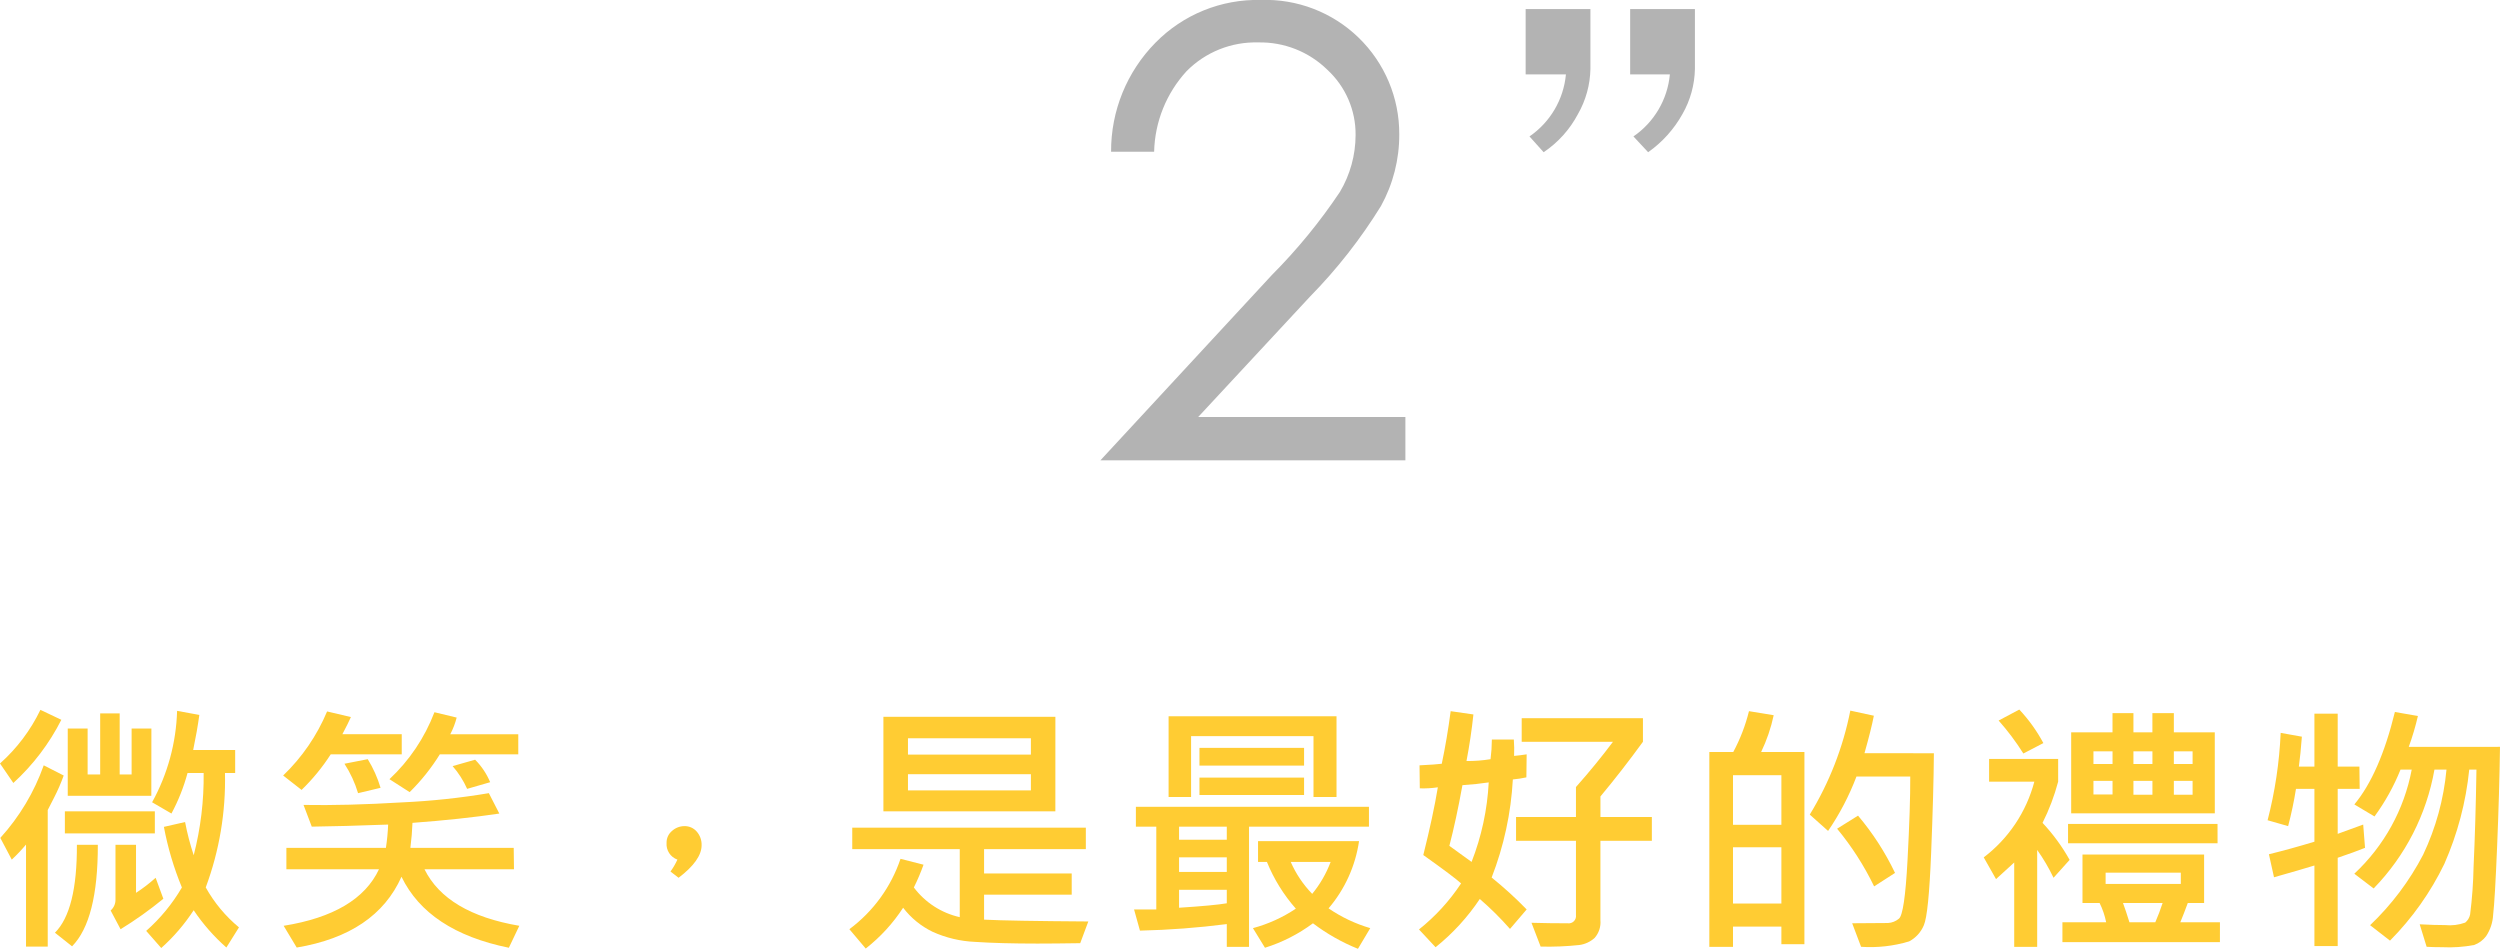
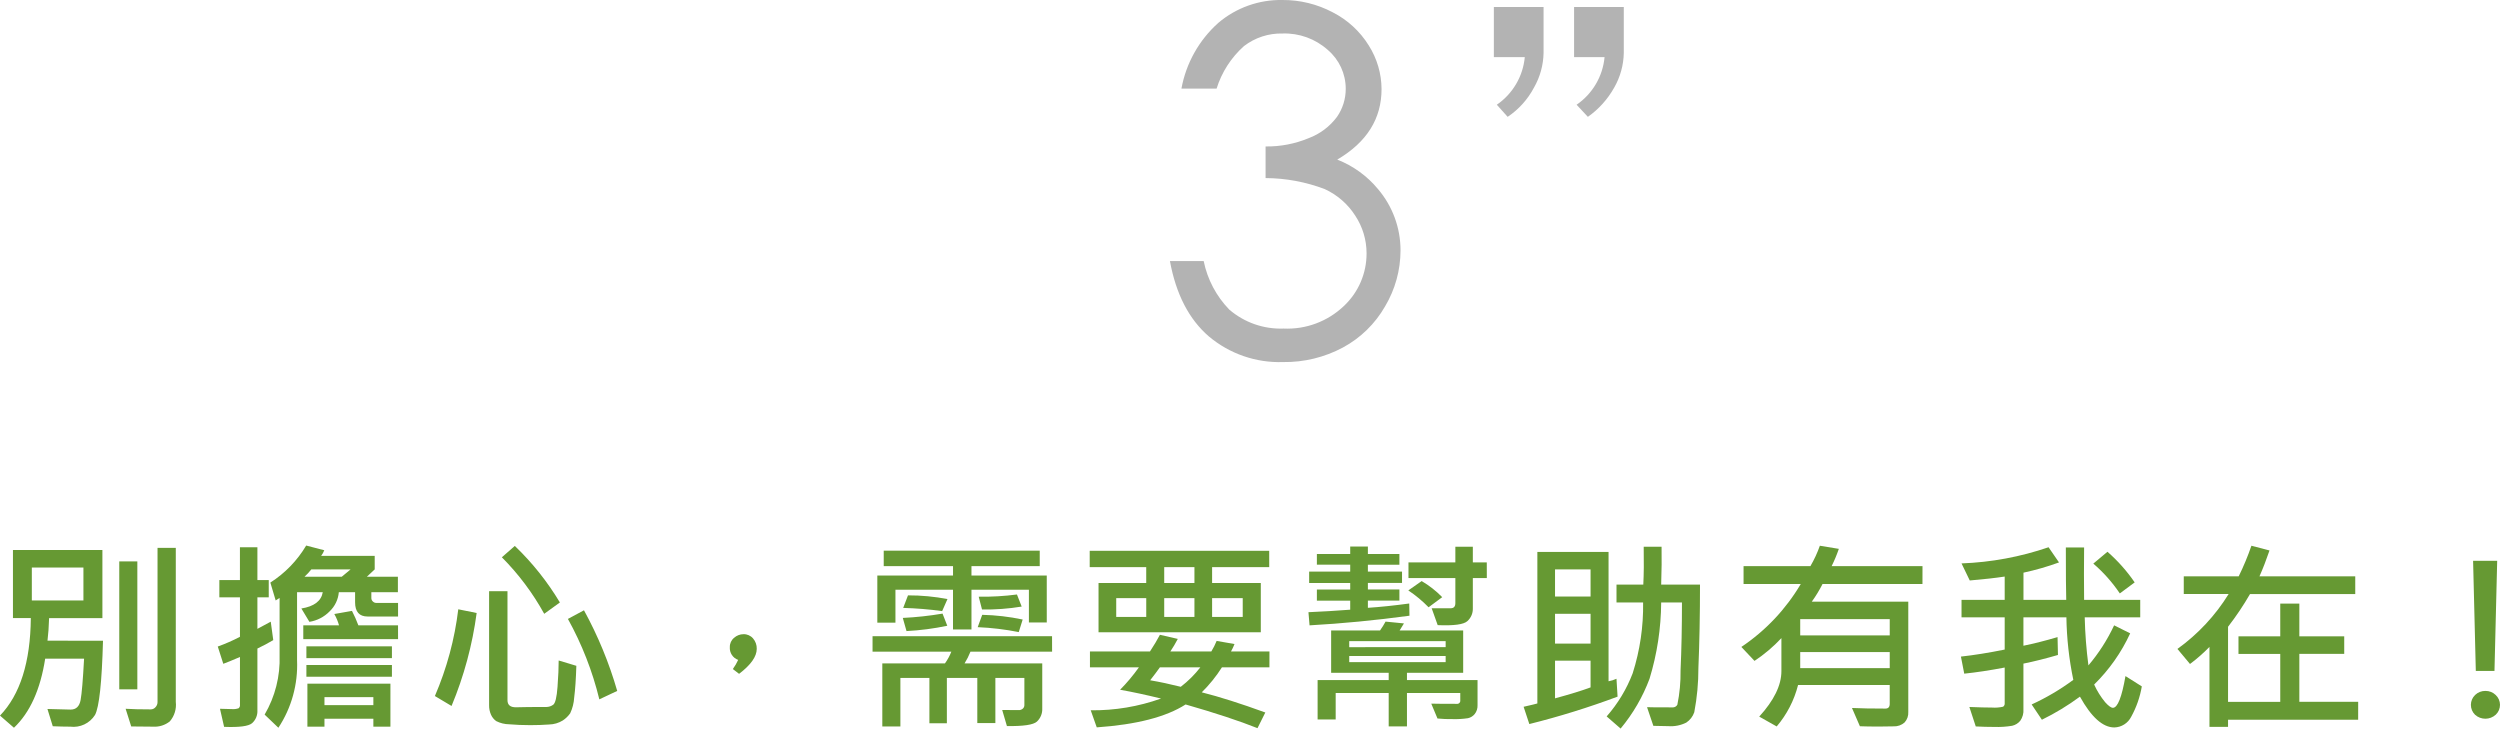
- <svg xmlns="http://www.w3.org/2000/svg" width="240.094" height="91.121" viewBox="0 0 240.094 91.121">
+ <svg xmlns="http://www.w3.org/2000/svg" width="312.76" height="91.146" viewBox="0 0 312.76 91.146">
  <defs>
    <style>
-             .cls-1{fill:#fc3}.cls-2{fill:#b3b3b3}
+             .cls-1{fill:#b3b3b3}.cls-2{fill:#693}
        </style>
  </defs>
-   <g id="Symbol_85_1" data-name="Symbol 85 – 1" transform="translate(-67 -319)">
-     <g id="prefix_微笑_是最好的禮物" data-name="prefix 微笑 是最好的禮物" transform="translate(43.64 303.211)">
-       <g id="Group_177" data-name="Group 177">
-         <path id="Path_100" d="M29.251 84.917a21.168 21.168 0 0 1-4.609 6.067l-1.282-1.872a16.459 16.459 0 0 0 3.881-5.15zm.226 5.351a17.431 17.431 0 0 1-.916 2.109l-.617 1.206V106.7h-2.085v-9.8a15.985 15.985 0 0 1-1.369 1.444l-1.1-2.085a20.6 20.6 0 0 0 4.17-6.97zm3.278 6.656q.013 7.224-2.474 9.747l-1.645-1.306q2.135-2.123 2.109-8.441zm5.476-1.1H29.59v-2.115h8.641zm-.338-3.606h-8.027v-6.46h1.909v4.409h1.206V84.3h1.872v5.865H36v-4.407h1.9zm1.155 9.885a36.778 36.778 0 0 1-4.108 2.927l-.954-1.8a1.349 1.349 0 0 0 .465-1.03v-5.276h1.972v4.611a15.133 15.133 0 0 0 1.884-1.446zm7.26 2.751l-1.208 1.931a18.49 18.49 0 0 1-3.14-3.58 18.054 18.054 0 0 1-3.115 3.629l-1.445-1.645a16.889 16.889 0 0 0 3.429-4.17A29.339 29.339 0 0 1 39.1 95.2l2.035-.465a24.816 24.816 0 0 0 .829 3.19 30.146 30.146 0 0 0 .954-7.9h-1.547a18.3 18.3 0 0 1-1.545 3.893l-1.858-1.08a19.321 19.321 0 0 0 2.4-8.779l2.136.39q-.214 1.557-.591 3.366h4.032v2.21h-.979a29.555 29.555 0 0 1-1.847 10.99 13.5 13.5 0 0 0 3.189 3.835z" class="cls-1" data-name="Path 100" />
-         <path id="Path_101" d="M61.942 88.233h-6.819a19.258 19.258 0 0 1-2.8 3.417l-1.77-1.382a18.324 18.324 0 0 0 4.22-6.154l2.286.54q-.24.552-.817 1.645h5.7zM73.234 104.7l-1.005 2.109q-7.774-1.583-10.311-6.819-2.463 5.524-10.061 6.8L50.6 104.7q7.146-1.145 9.156-5.427h-8.892v-2.06h9.559a20.719 20.719 0 0 0 .214-2.235q-4.347.162-7.335.2l-.792-2.085q4.107.075 9.47-.245a69.247 69.247 0 0 0 8.328-.886l1.005 1.959q-3.732.555-8.34.893-.039 1.117-.2 2.4h9.923l.025 2.06h-8.593q2.097 4.232 9.106 5.426zM59.908 91.449l-2.16.514a10.975 10.975 0 0 0-1.307-2.826l2.236-.439a11.581 11.581 0 0 1 1.231 2.751zm13.226-3.216H65.6a19.361 19.361 0 0 1-2.9 3.63l-1.938-1.243a17.192 17.192 0 0 0 4.321-6.431l2.135.515a7.442 7.442 0 0 1-.615 1.6h6.531zm-2.7 2.676l-2.211.64a8.685 8.685 0 0 0-1.395-2.185l2.161-.615a6.746 6.746 0 0 1 1.445 2.16z" class="cls-1" data-name="Path 101" />
-         <path id="Path_102" d="M88.417 98.344a1.575 1.575 0 0 1-1.042-1.608 1.447 1.447 0 0 1 .533-1.155 1.779 1.779 0 0 1 1.175-.453 1.518 1.518 0 0 1 1.193.528 1.9 1.9 0 0 1 .465 1.306q0 1.445-2.211 3.127l-.778-.6a6.675 6.675 0 0 0 .665-1.145z" class="cls-1" data-name="Path 102" />
-         <path id="Path_103" d="M127.879 104.285l-.778 2.085q-2.437.037-4.108.038-3.567 0-5.991-.163a11.034 11.034 0 0 1-4.088-.974 7.888 7.888 0 0 1-2.82-2.305 16.142 16.142 0 0 1-3.592 3.919l-1.57-1.859a13.979 13.979 0 0 0 4.911-6.757l2.211.564a20.057 20.057 0 0 1-.93 2.186 7.6 7.6 0 0 0 4.408 2.852v-6.532h-10.324v-2.06h22.433v2.06h-9.773v2.336h8.416v2.035h-8.416v2.4q2.424.125 10.011.175zm-3.165-10.576H108.2v-9.081h16.517zm-2.349-5.451v-1.57h-11.806v1.57zm0 3.442v-1.558h-11.806V91.7z" class="cls-1" data-name="Path 103" />
-         <path id="Path_104" d="M154.831 95.179h-11.518v11.542h-2.135v-2.185a79.827 79.827 0 0 1-8.34.628l-.566-2.035h2.136v-7.95h-1.96V93.27h22.383zm-3.115-2.851h-2.211v-5.841h-11.756v5.841h-2.16v-7.75h16.127zm-10.538 4.107v-1.256h-4.584v1.256zm0 3.09v-1.4h-4.584v1.4zm0 3.014v-1.293h-4.584v1.72q3.339-.213 4.584-.427zm7.422-13.226h-10.047v-1.7H148.6zm0 2.826h-10.047v-1.67H148.6zm6.355 12.786l-1.181 1.985a18.77 18.77 0 0 1-4.32-2.45 15.487 15.487 0 0 1-4.609 2.349l-1.156-1.884a13.841 13.841 0 0 0 4.12-1.871 15.743 15.743 0 0 1-2.776-4.484h-.854v-2h9.7a12.784 12.784 0 0 1-2.927 6.456 14.069 14.069 0 0 0 4.004 1.899zm-3.805-6.355h-3.83a10.358 10.358 0 0 0 2.06 3.064 10.855 10.855 0 0 0 1.77-3.064z" class="cls-1" data-name="Path 104" />
-         <path id="Path_105" d="M169.976 103.129l-1.6 1.871a29.5 29.5 0 0 0-2.9-2.875 20.592 20.592 0 0 1-4.246 4.634l-1.594-1.708a19.072 19.072 0 0 0 4.044-4.422q-.7-.639-3.63-2.724.95-3.795 1.397-6.505a9.407 9.407 0 0 1-1.733.1l-.026-2.21q1.57-.077 2.136-.152.5-2.361.855-5.049l2.184.314q-.239 2.249-.665 4.472a13.38 13.38 0 0 0 2.311-.176 15.627 15.627 0 0 0 .126-1.884h2.11a13.317 13.317 0 0 1 .025 1.57c.376-.034.779-.084 1.206-.151l-.026 2.211a10.278 10.278 0 0 1-1.3.2 30.548 30.548 0 0 1-2.036 9.42 37.309 37.309 0 0 1 3.362 3.064zm-3.643-12.2q-1.156.177-2.524.265-.6 3.315-1.256 5.827 1.67 1.194 2.134 1.545a24.383 24.383 0 0 0 1.646-7.633zM182 96.536h-4.94v7.624a2.263 2.263 0 0 1-.559 1.708 2.725 2.725 0 0 1-1.464.677 28.234 28.234 0 0 1-3.718.152l-.879-2.286q1.746.049 3.48.049a.7.7 0 0 0 .791-.791v-7.133h-5.753V94.25h5.753v-2.876q1.959-2.211 3.555-4.347H169.5v-2.261h11.644v2.261q-2.01 2.765-4.082 5.251v1.972H182z" class="cls-1" data-name="Path 105" />
-         <path id="Path_106" d="M196.651 106.47h-2.211v-1.695h-4.647v1.946h-2.273V88.007h2.3a16.833 16.833 0 0 0 1.508-3.919l2.373.39a15.674 15.674 0 0 1-1.205 3.529h4.157zM194.44 95v-4.76h-4.647V95zm0 7.561v-5.4h-4.647v5.4zm14.646-14.432q-.027 3.693-.264 9.577t-.7 6.94a3.087 3.087 0 0 1-1.413 1.552 12.941 12.941 0 0 1-4.615.52l-.855-2.261 3.442-.024a1.774 1.774 0 0 0 1.043-.415q.552-.414.829-5.589t.263-8.063h-5.166a24.94 24.94 0 0 1-2.725 5.224l-1.759-1.57a30.468 30.468 0 0 0 3.894-9.985l2.26.49q-.251 1.307-.9 3.6zm-3.731 11.493l-2.009 1.293a27.427 27.427 0 0 0-3.555-5.539l2.01-1.255a25.621 25.621 0 0 1 3.554 5.504z" class="cls-1" data-name="Path 106" />
-         <path id="Path_107" d="M222.121 98.369l-1.545 1.72a17.688 17.688 0 0 0-1.57-2.674v9.306H216.8v-8.1l-1.746 1.594-1.181-2.085a13.427 13.427 0 0 0 4.86-7.272h-4.345v-2.186h6.632v2.186a20.456 20.456 0 0 1-1.5 3.957 18.014 18.014 0 0 1 2.601 3.554zM219.6 87.153l-1.922 1a24.073 24.073 0 0 0-2.374-3.165l1.984-1.055a15.1 15.1 0 0 1 2.312 3.22zm16.956 19.116H221.43v-1.909h4.2a7.389 7.389 0 0 0-.628-1.846h-1.645v-4.66h11.68v4.66h-1.569q-.351.967-.716 1.846h3.806zm-.227-9.495H221.97v-1.858h14.356zm-.264-2.876h-13.794v-7.775h3.969v-1.846h2.01v1.846h1.821v-1.846h2.06v1.846h3.931zm-9.822-4.735v-1.219h-1.833v1.219zm0 2.926v-1.306h-1.833v1.306zm6.557 8.591V99.6h-7.222v1.08zm-1.746 1.834h-3.806q.277.741.616 1.846h2.487c.264-.61.5-1.227.7-1.846zm-.98-13.351v-1.219h-1.824v1.219zm0 2.951v-1.331h-1.824v1.331zm3.857-2.951v-1.219h-1.8v1.219zm0 2.951v-1.331h-1.8v1.331z" class="cls-1" data-name="Path 107" />
-         <path id="Path_108" d="M250.492 97.213q-1.029.416-2.625.955v8.478h-2.236v-7.737q-1.293.4-3.881 1.131l-.489-2.211q2.046-.5 4.37-1.205v-5.075h-1.771a35.912 35.912 0 0 1-.754 3.579l-1.971-.565a40.721 40.721 0 0 0 1.256-8.39l2.035.365q-.126 1.693-.289 2.876h1.494v-5.087h2.236v5.087h2.085l.026 2.135h-2.111v4.321q2.26-.816 2.449-.892zm12.962-9.7q-.063 4.385-.276 9.546t-.383 6.588a4.074 4.074 0 0 1-.679 2.054 2.515 2.515 0 0 1-1.137.84 12.909 12.909 0 0 1-3.089.214q-.879 0-1.482-.038l-.666-2.16q1.458.077 2.437.075a4.4 4.4 0 0 0 1.934-.238 1.36 1.36 0 0 0 .471-.778 43.193 43.193 0 0 0 .333-4.6q.189-4.056.276-9.319h-.693a30 30 0 0 1-2.393 9.062 27.468 27.468 0 0 1-5.218 7.366l-1.91-1.482a25.773 25.773 0 0 0 5.094-6.77 24.288 24.288 0 0 0 2.242-8.176h-1.156a21.8 21.8 0 0 1-5.84 11.417l-1.857-1.414a18.315 18.315 0 0 0 5.514-10H253.9a20.571 20.571 0 0 1-2.5 4.5l-1.934-1.156q2.438-2.926 3.893-8.879l2.211.389a25.587 25.587 0 0 1-.879 2.964z" class="cls-1" data-name="Path 108" />
+   <g id="Symbol_86_1" data-name="Symbol 86 – 1" transform="translate(-27 -319)">
+     <g id="prefix_3" data-name="prefix 3" transform="translate(25.257 303.211)">
+       <g id="Group_179" data-name="Group 179">
+         <path id="Path_110" d="M153.945 26.871h-4.4a14.538 14.538 0 0 1 4.6-8.209 12.055 12.055 0 0 1 8.033-2.873 13.288 13.288 0 0 1 6.289 1.539 11.382 11.382 0 0 1 4.514 4.149 10.285 10.285 0 0 1 1.6 5.453q0 5.571-5.541 8.825a12.572 12.572 0 0 1 5.1 3.693 11.807 11.807 0 0 1 2.814 7.682 13.7 13.7 0 0 1-1.935 6.992 13.411 13.411 0 0 1-5.277 5.145 15.384 15.384 0 0 1-7.476 1.818 13.722 13.722 0 0 1-9.293-3.211q-3.725-3.21-4.867-9.425h4.222a12.231 12.231 0 0 0 3.2 6.069 9.85 9.85 0 0 0 6.8 2.375 10.243 10.243 0 0 0 7.534-2.815 8.989 8.989 0 0 0 2.844-6.6 8.533 8.533 0 0 0-1.422-4.719 8.957 8.957 0 0 0-3.811-3.314 21.174 21.174 0 0 0-7.4-1.378v-3.955a13.584 13.584 0 0 0 5.395-1.04A7.86 7.86 0 0 0 169 30.419a6.124 6.124 0 0 0 1.1-3.519 6.381 6.381 0 0 0-2.245-4.866 8.077 8.077 0 0 0-5.672-2.053 7.619 7.619 0 0 0-4.808 1.569 11.836 11.836 0 0 0-3.43 5.321z" class="cls-1" data-name="Path 110" />
      </g>
    </g>
-     <g id="prefix_2" data-name="prefix 2" transform="translate(43.64 303.211)">
-       <g id="Group_178" data-name="Group 178">
-         <path id="Path_109" d="M134.2 30.36h-4.134a14.812 14.812 0 0 1 4.266-10.474 13.711 13.711 0 0 1 10.1-4.1 12.854 12.854 0 0 1 13.31 12.905 14.128 14.128 0 0 1-1.754 6.878 49.574 49.574 0 0 1-6.812 8.7l-10.745 11.568h19.9V60h-29.292l16.476-17.807a53.269 53.269 0 0 0 6.523-7.965 10.724 10.724 0 0 0 1.51-5.473 8.421 8.421 0 0 0-2.712-6.265 9.19 9.19 0 0 0-6.641-2.626 9.3 9.3 0 0 0-6.875 2.756 11.852 11.852 0 0 0-3.12 7.74z" class="cls-2" data-name="Path 109" />
+     <path id="prefix_Path_78" d="M193.65 26.749a10.06 10.06 0 0 1-3.293 3.658L189 28.892a8.135 8.135 0 0 0 3.5-5.959h-3.87v-6.272h6.22v5.75a9.068 9.068 0 0 1-1.2 4.338zm10.035 0a11.069 11.069 0 0 1-3.292 3.658l-1.412-1.515a8.135 8.135 0 0 0 3.5-5.959h-3.815v-6.272h6.22v5.75a9.081 9.081 0 0 1-1.2 4.338z" class="cls-1" data-name="prefix Path 78" transform="translate(25.257 303.211)" />
+     <g id="prefix_別擔心_需要幫助有我在_" data-name="prefix 別擔心 需要幫助有我在" transform="translate(25.257 303.211)">
+       <g id="Group_180" data-name="Group 180">
+         <path id="Path_111" d="M14.629 95.945q-.213 7.826-1 9.288a3.187 3.187 0 0 1-3.1 1.464q-.967 0-2.185-.051l-.666-2.16q2.223.075 2.9.075 1.029 0 1.25-1.2t.433-5.169H7.395q-.9 5.79-3.906 8.641l-1.746-1.519q3.78-3.932 3.856-12.2H3.363V84.6h11.191v8.516H7.885q-.051 1.62-.2 2.826zm-2.449-5.036v-4.12H5.725v4.12zm6.745 11.115h-2.261v-16h2.261zm4.81 1.57a3.179 3.179 0 0 1-.747 2.443 3.033 3.033 0 0 1-2.078.66q-1.935 0-2.751-.026l-.7-2.211q1.218.077 3.14.076a.783.783 0 0 0 .6-.277.917.917 0 0 0 .252-.639V84.327h2.285z" class="cls-2" data-name="Path 111" />
+         <path id="Path_112" d="M35.929 95.87q-.954.565-1.984 1.054v7.725a2.011 2.011 0 0 1-.666 1.614q-.666.571-3.5.458l-.515-2.261q.954.039 1.469.039a2.065 2.065 0 0 0 .867-.107.5.5 0 0 0 .163-.446V97.98q-1.52.654-2.085.853l-.691-2.16a21.819 21.819 0 0 0 2.776-1.217v-4.937h-2.578v-2.16h2.574v-4.108h2.186v4.108h1.419v2.16h-1.419v3.943l1.67-.9zm15.613-2.952h-3.806q-1.571 0-1.57-1.784v-1.256h-2.035a3.743 3.743 0 0 1-1.149 2.393 4.526 4.526 0 0 1-2.531 1.312l-1.005-1.669q2.4-.39 2.676-2.036h-3.216v8.516a14.241 14.241 0 0 1-2.336 8.44l-1.721-1.645a13.708 13.708 0 0 0 1.872-7.41v-7.185l-.49.315-.666-2.237a13.922 13.922 0 0 0 4.484-4.634l2.261.59a2.772 2.772 0 0 1-.39.7h6.7v1.695l-.98.917h3.881v1.934H48.2v.742a.569.569 0 0 0 .188.421.6.6 0 0 0 .427.181h2.726zm0 2.826H39.685v-1.721h4.471a6.177 6.177 0 0 0-.59-1.419l2.21-.39a15.976 15.976 0 0 1 .8 1.809h4.962zM45.6 87.027h-4.911a8 8 0 0 1-.854.917h4.66zm5.174 11.1h-10.7v-1.479h10.7zm0 2.324h-10.7v-1.466h10.7zm-.188 6.243h-2.134v-.992h-6.117v.992H40.2v-5.376h10.387zM48.452 104v-1h-6.117v1z" class="cls-2" data-name="Path 112" />
+         <path id="Path_113" d="M61.374 92.478a46.108 46.108 0 0 1-3.14 11.631l-2.085-1.243a39.334 39.334 0 0 0 2.926-10.852zm12.472 6.607q-.075 2.461-.27 3.969a5.375 5.375 0 0 1-.5 1.972 3.475 3.475 0 0 1-.917.891 3.4 3.4 0 0 1-1.715.509q-1.1.083-2.361.082-1.4 0-2.625-.107a3.687 3.687 0 0 1-1.639-.4 1.979 1.979 0 0 1-.647-.791 2.823 2.823 0 0 1-.241-1.21V89.752h2.3v13.628q0 .93 1.124.892t3.762-.037a1.472 1.472 0 0 0 .822-.271q.408-.268.553-2.254t.144-3.291zm-2.06-7.925l-1.959 1.419a31.76 31.76 0 0 0-5.3-7.072l1.621-1.419a33.974 33.974 0 0 1 5.638 7.072zm7.172 11.065l-2.236 1.055a40.519 40.519 0 0 0-3.931-10.061l2.01-1.08a49.571 49.571 0 0 1 4.157 10.086z" class="cls-2" data-name="Path 113" />
+         <path id="Path_114" d="M94.091 98.344a1.576 1.576 0 0 1-1.043-1.608 1.445 1.445 0 0 1 .534-1.155 1.776 1.776 0 0 1 1.174-.453 1.519 1.519 0 0 1 1.194.528 1.907 1.907 0 0 1 .465 1.306q0 1.445-2.211 3.127l-.779-.6a6.693 6.693 0 0 0 .666-1.145z" class="cls-2" data-name="Path 114" />
+         <path id="Path_115" d="M133.364 97.314h-10.211a9.088 9.088 0 0 1-.741 1.47h9.721v5.639a2.112 2.112 0 0 1-.666 1.639q-.666.609-3.755.559l-.59-2.009 2.185.012a.747.747 0 0 0 .333-.132.579.579 0 0 0 .257-.471v-3.416h-3.629v5.64h-2.261v-5.64H120.2v5.664h-2.185v-5.664h-3.63v6.066h-2.261v-7.887h7.837a6.831 6.831 0 0 0 .8-1.47h-9.859v-1.935h22.457zm-.666-3.655h-2.235v-4.094h-7.185v4.974h-2.311v-4.974h-7.2v4.119H111.5v-5.891h9.47v-1.18h-8.67v-1.935h19.518v1.935h-8.541v1.18h9.42zm-12.447.415a32.945 32.945 0 0 1-5.1.665l-.465-1.645a41.384 41.384 0 0 0 4.974-.54zm.025-3.341l-.665 1.507a45.84 45.84 0 0 0-4.874-.4l.6-1.569a25.875 25.875 0 0 1 4.939.462zm9.408 2.561l-.49 1.571a33.8 33.8 0 0 0-5.137-.615l.565-1.545a27.621 27.621 0 0 1 5.062.589zm-.125-1.62a27.678 27.678 0 0 1-4.962.365l-.414-1.6a32.9 32.9 0 0 0 4.785-.277z" class="cls-2" data-name="Path 115" />
+         <path id="Path_116" d="M160.529 86.739h-7.147v1.984h6.092v6.167h-20.3v-6.167h5.966v-1.984h-7.071V84.7h22.457zm.025 12.534h-5.941a17.717 17.717 0 0 1-2.525 3.128q3.33.841 7.951 2.524l-.979 1.96q-3.431-1.37-8.994-2.965-3.666 2.349-11.115 2.865l-.754-2.136a25.258 25.258 0 0 0 8.8-1.47q-2.826-.69-5.125-1.1a22.523 22.523 0 0 0 2.349-2.8H138.1v-1.99h7.51q.743-1.129 1.244-2.085l2.236.515a16.414 16.414 0 0 1-.93 1.57h5.125a9.322 9.322 0 0 0 .665-1.319l2.236.39a7.465 7.465 0 0 1-.439.929h4.81zm-15.411-6.305V90.62h-3.756v2.348zm6.77 6.305h-5.062q-.515.729-1.218 1.621 1.833.313 3.83.816a13.634 13.634 0 0 0 2.45-2.437zm-.741-10.55v-1.984h-3.781v1.984zm0 4.245V90.62h-3.781v2.348zm6.041 0V90.62h-3.831v2.348z" class="cls-2" data-name="Path 116" />
+         <path id="Path_117" d="M178.073 92.818q-6.405.865-12.5 1.205l-.138-1.646q2.6-.112 5.225-.313v-1.131h-4.17V89.54h4.17v-.817h-5.137V87.3h5.137v-.866h-4.17v-1.341h4.17v-.929h2.211v.929h3.943v1.344h-3.943v.863h4.271v1.42h-4.271v.817h3.943v1.393h-3.943v.9q2.261-.148 5.175-.54zm8.516 11.2a1.66 1.66 0 0 1-.345 1.087 1.5 1.5 0 0 1-.848.533 10.757 10.757 0 0 1-1.947.113 15.922 15.922 0 0 1-1.871-.075l-.779-1.859q.778.025 3.19.025a.388.388 0 0 0 .44-.439v-.917h-6.669v4.182h-2.286v-4.182h-6.632v3.314h-2.261v-4.935h8.893v-.905h-7.2v-5.3h6.118a10.425 10.425 0 0 0 .69-1.106l2.3.227-.54.879h7.95v5.3h-7.032v.905h8.829zm-3.989-7.269V96h-12.063v.753zm0 1.872v-.767h-12.063v.767zm-.427-8.127l-1.708 1.268a15.562 15.562 0 0 0-2.537-2.109l1.671-1.169a12.345 12.345 0 0 1 2.569 2.01zm5.577-2.386H186v3.806a2.054 2.054 0 0 1-.685 1.582q-.684.628-3.711.5l-.753-2.111h2.374q.588 0 .589-.64v-3.14h-5.865v-1.96h5.865v-1.956H186v1.959h1.746z" class="cls-2" data-name="Path 117" />
+         <path id="Path_118" d="M204.108 102.941a102.06 102.06 0 0 1-11.04 3.429l-.715-2.161q1.443-.326 1.72-.414V84.842h8.906v16.177a4.161 4.161 0 0 0 .992-.313zm-3.379-12.523v-3.391h-4.446v3.391zm0 5.891v-3.73h-4.446v3.73zm0 5.477v-3.341h-4.446v4.71q2.827-.767 4.446-1.369zm13.691-12.862q0 5.7-.2 10.412a29.364 29.364 0 0 1-.516 5.558 2.533 2.533 0 0 1-1 1.294 4.3 4.3 0 0 1-2.248.445q-.69 0-1.871-.037l-.791-2.337q.276.027 3.266.026a.641.641 0 0 0 .527-.333 19.831 19.831 0 0 0 .4-4.283q.177-3.949.176-8.509h-2.6a33.42 33.42 0 0 1-1.457 9.546 21.5 21.5 0 0 1-3.618 6.229l-1.746-1.519a17.777 17.777 0 0 0 3.26-5.408 27.731 27.731 0 0 0 1.3-8.848h-3.328v-2.236h3.353q.1-1.971.05-4.735h2.235q.039 2.1-.049 4.735z" class="cls-2" data-name="Path 118" />
+         <path id="Path_119" d="M242.251 88.848h-12.5a16.755 16.755 0 0 1-1.344 2.211h12.07v13.791a1.794 1.794 0 0 1-.459 1.318 1.941 1.941 0 0 1-1.387.491q-.929.024-1.833.025-1.446 0-2.374-.038l-.992-2.286q1.631.077 4.182.076.54 0 .54-.591v-2.361h-11.465a12.89 12.89 0 0 1-2.674 5.187l-2.186-1.231q2.775-3.038 2.775-5.69v-4.131a18.889 18.889 0 0 1-3.366 2.85l-1.645-1.745a24.465 24.465 0 0 0 7.435-7.876h-7.159v-2.235h8.365a14.694 14.694 0 0 0 1.181-2.55l2.374.39a17.815 17.815 0 0 1-.9 2.16h11.366zm-4.094 6.431v-2.034h-11.2v2.034zm0 4.1v-2.014h-11.2v2.009z" class="cls-2" data-name="Path 119" />
+         <path id="Path_120" d="M269.693 101.66a12.046 12.046 0 0 1-1.325 3.793 2.431 2.431 0 0 1-2.116 1.343q-2.16 0-4.3-3.855a30.6 30.6 0 0 1-4.76 2.889l-1.281-1.91a29.291 29.291 0 0 0 5.212-3.077 41.857 41.857 0 0 1-.866-7.825h-5.376v3.555q1.921-.388 4.27-1.08l.05 2.235q-2.323.678-4.32 1.081v5.7a2.219 2.219 0 0 1-.4 1.457 1.834 1.834 0 0 1-1.016.621 11.205 11.205 0 0 1-2.211.145q-1.194 0-2.336-.063l-.8-2.436q1.734.075 2.838.075a4.686 4.686 0 0 0 1.382-.106.473.473 0 0 0 .2-.459V99.3q-2.765.528-5.061.767l-.415-2.136q2.487-.274 5.476-.879v-4.034h-5.4v-2.185h5.4v-2.914q-1.732.264-4.371.49l-1.03-2.135a37.908 37.908 0 0 0 10.889-2.023l1.307 1.9a33.7 33.7 0 0 1-4.446 1.281v3.4h5.35q-.049-1.559-.049-6.556h2.285q-.037 3.34 0 6.556h7.021v2.185h-6.945a56.88 56.88 0 0 0 .464 6.017 22.492 22.492 0 0 0 3.216-5.012l2.009 1a21.7 21.7 0 0 1-4.509 6.406 9.969 9.969 0 0 0 1.376 2.21c.422.47.747.7.973.7q.879 0 1.57-3.969zm-.893-13.012l-1.86 1.381a18.648 18.648 0 0 0-3.315-3.73l1.77-1.482a20.42 20.42 0 0 1 3.405 3.831z" class="cls-2" data-name="Path 120" />
+         <path id="Path_121" d="M296.758 105.83H280.48v.891h-2.324v-10a20.77 20.77 0 0 1-2.436 2.135l-1.571-1.884a23.987 23.987 0 0 0 6.407-6.87h-5.615v-2.208h6.871a33.535 33.535 0 0 0 1.594-3.831l2.261.591q-.6 1.758-1.256 3.24h11.983v2.211H283.23a36.654 36.654 0 0 1-2.75 4.094v9.4h6.532v-6h-5.226V95.4h5.226v-4.1h2.388v4.1h5.615v2.19H289.4v6h7.361z" class="cls-2" data-name="Path 121" />
+         <path id="Path_122" d="M312.682 102.225a1.8 1.8 0 0 1 1.281.509 1.687 1.687 0 0 1 .013 2.462 1.924 1.924 0 0 1-2.594.012 1.722 1.722 0 0 1 .013-2.481 1.813 1.813 0 0 1 1.287-.502zm1.469-16.278l-.339 13.778h-2.335l-.34-13.778z" class="cls-2" data-name="Path 122" />
      </g>
    </g>
-     <path id="prefix_Path_78" d="M174.9 26.749a10.06 10.06 0 0 1-3.293 3.658l-1.359-1.515a8.135 8.135 0 0 0 3.5-5.959h-3.868v-6.272h6.22v5.75a9.068 9.068 0 0 1-1.2 4.338zm10.035 0a11.069 11.069 0 0 1-3.292 3.658l-1.412-1.515a8.135 8.135 0 0 0 3.5-5.959h-3.815v-6.272h6.22v5.75a9.081 9.081 0 0 1-1.2 4.338z" class="cls-2" data-name="prefix Path 78" transform="translate(43.64 303.211)" />
  </g>
</svg>
